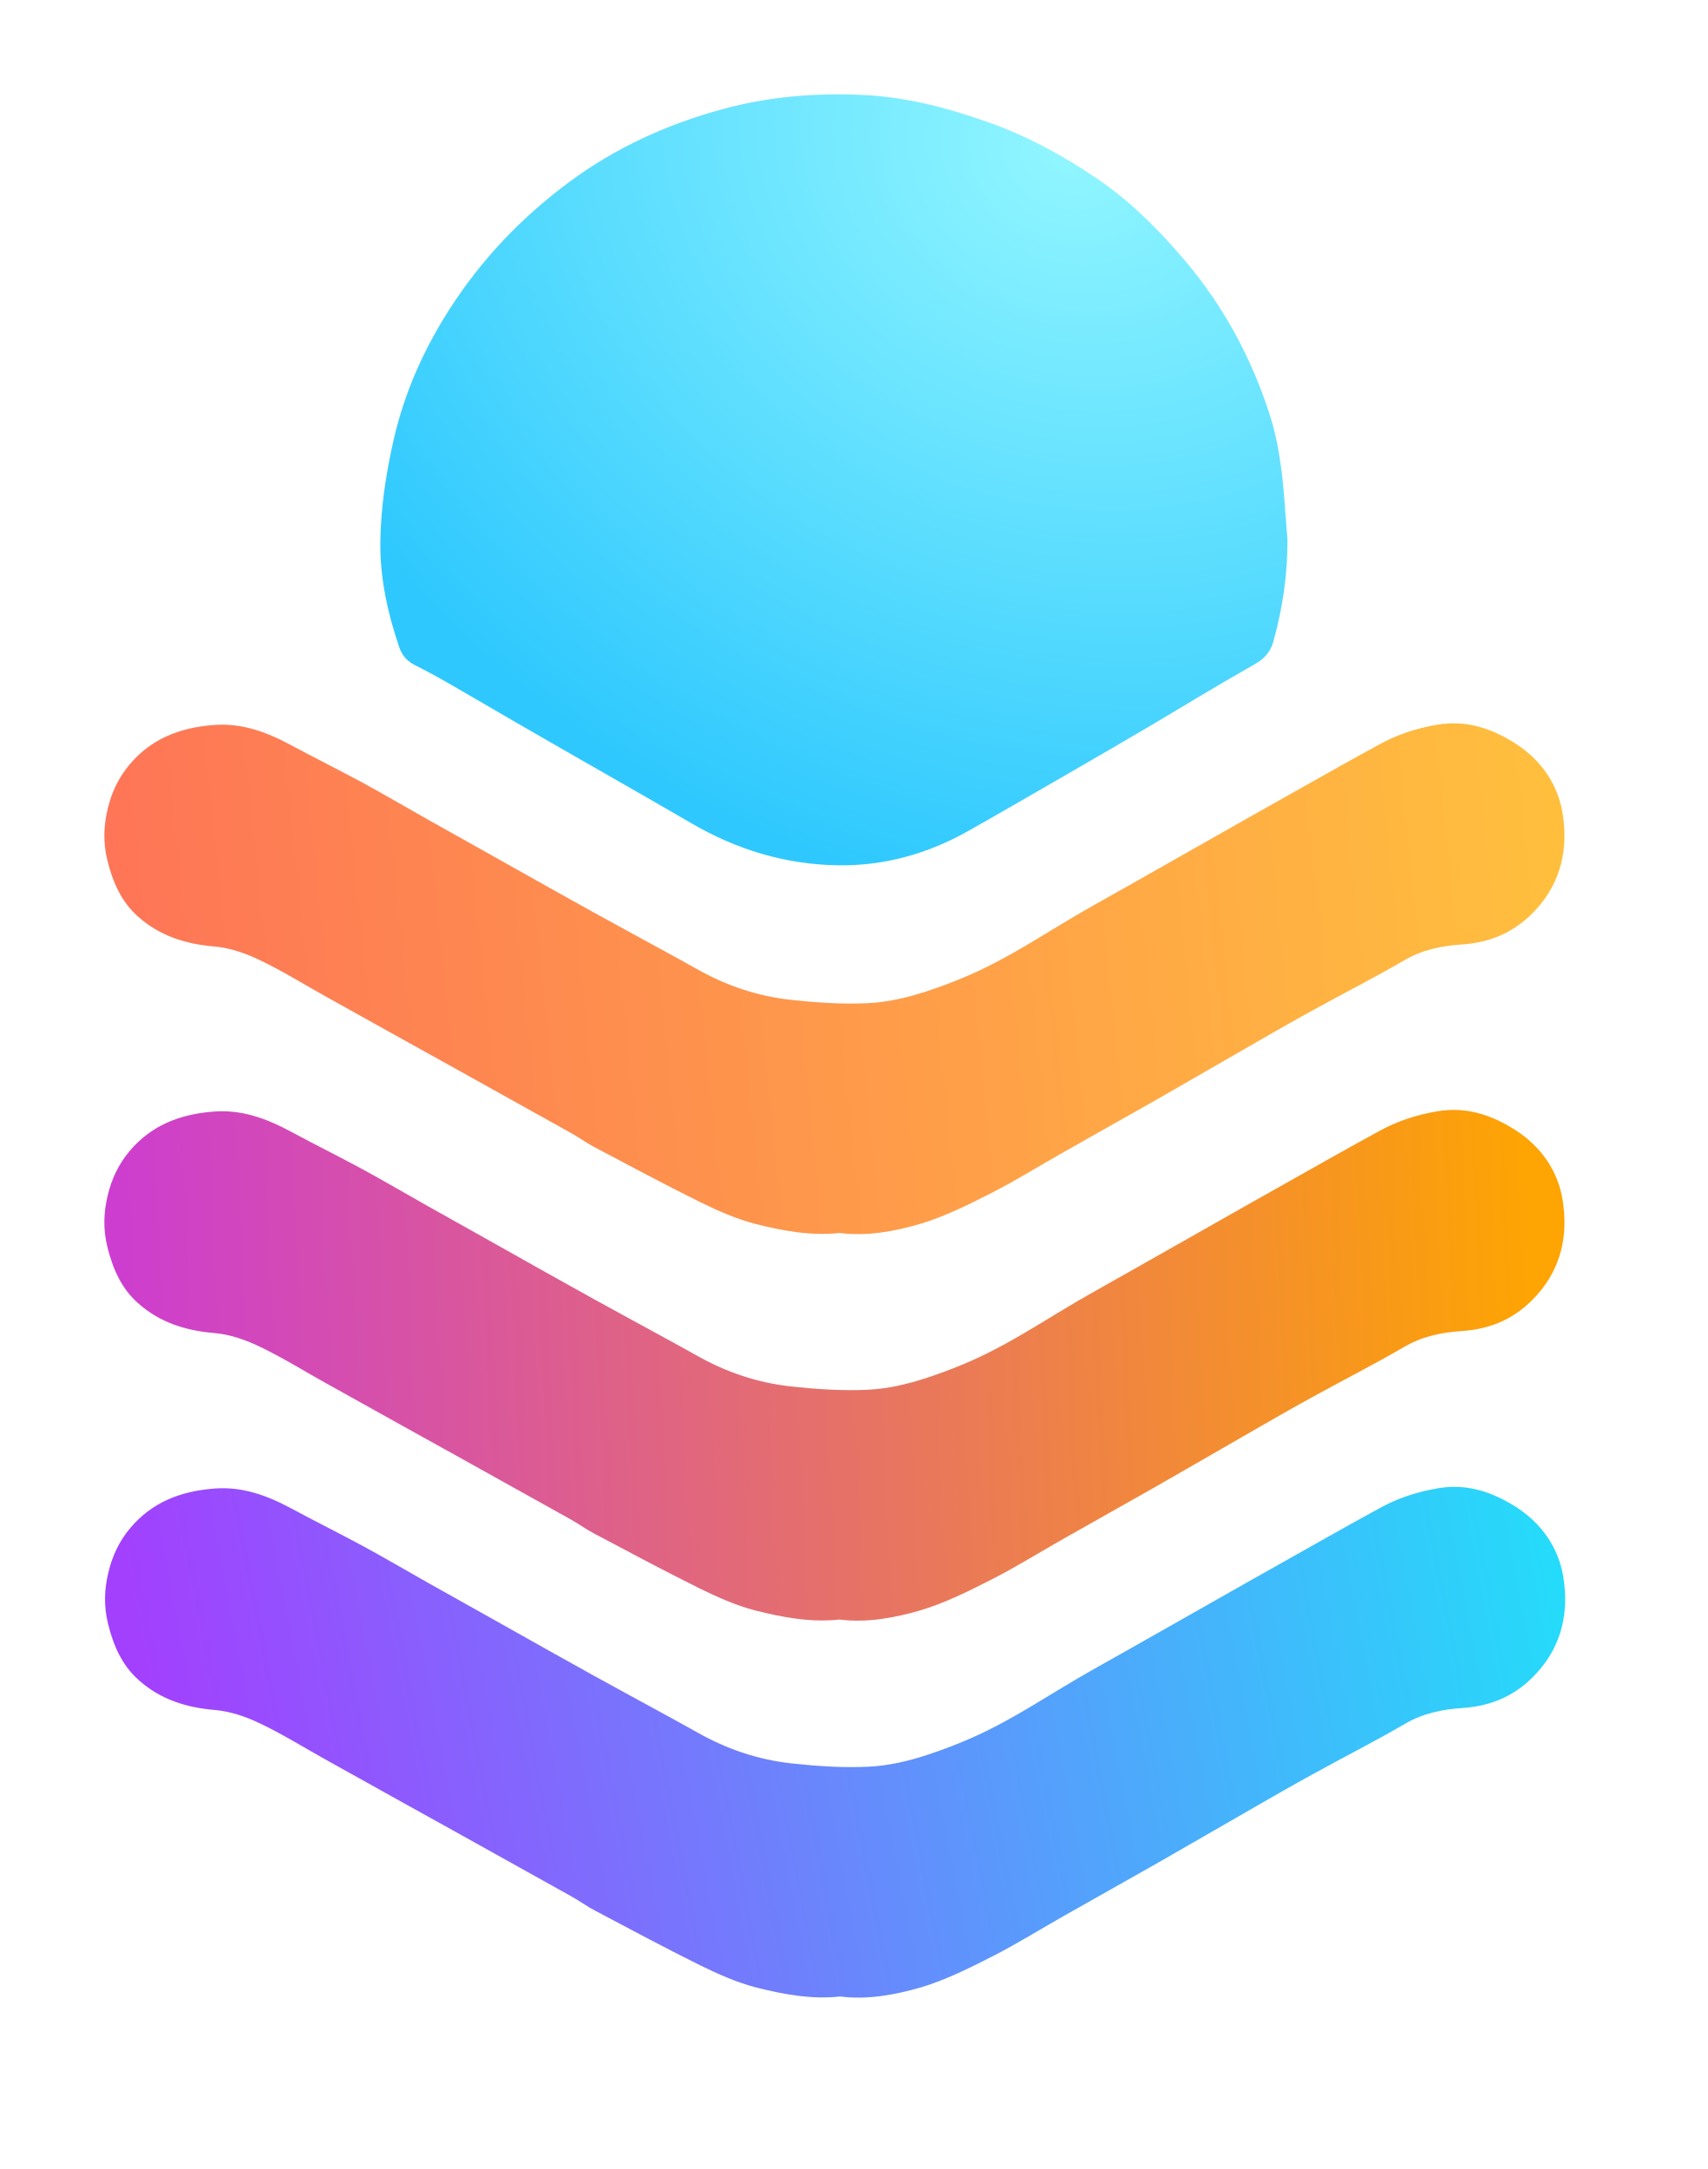
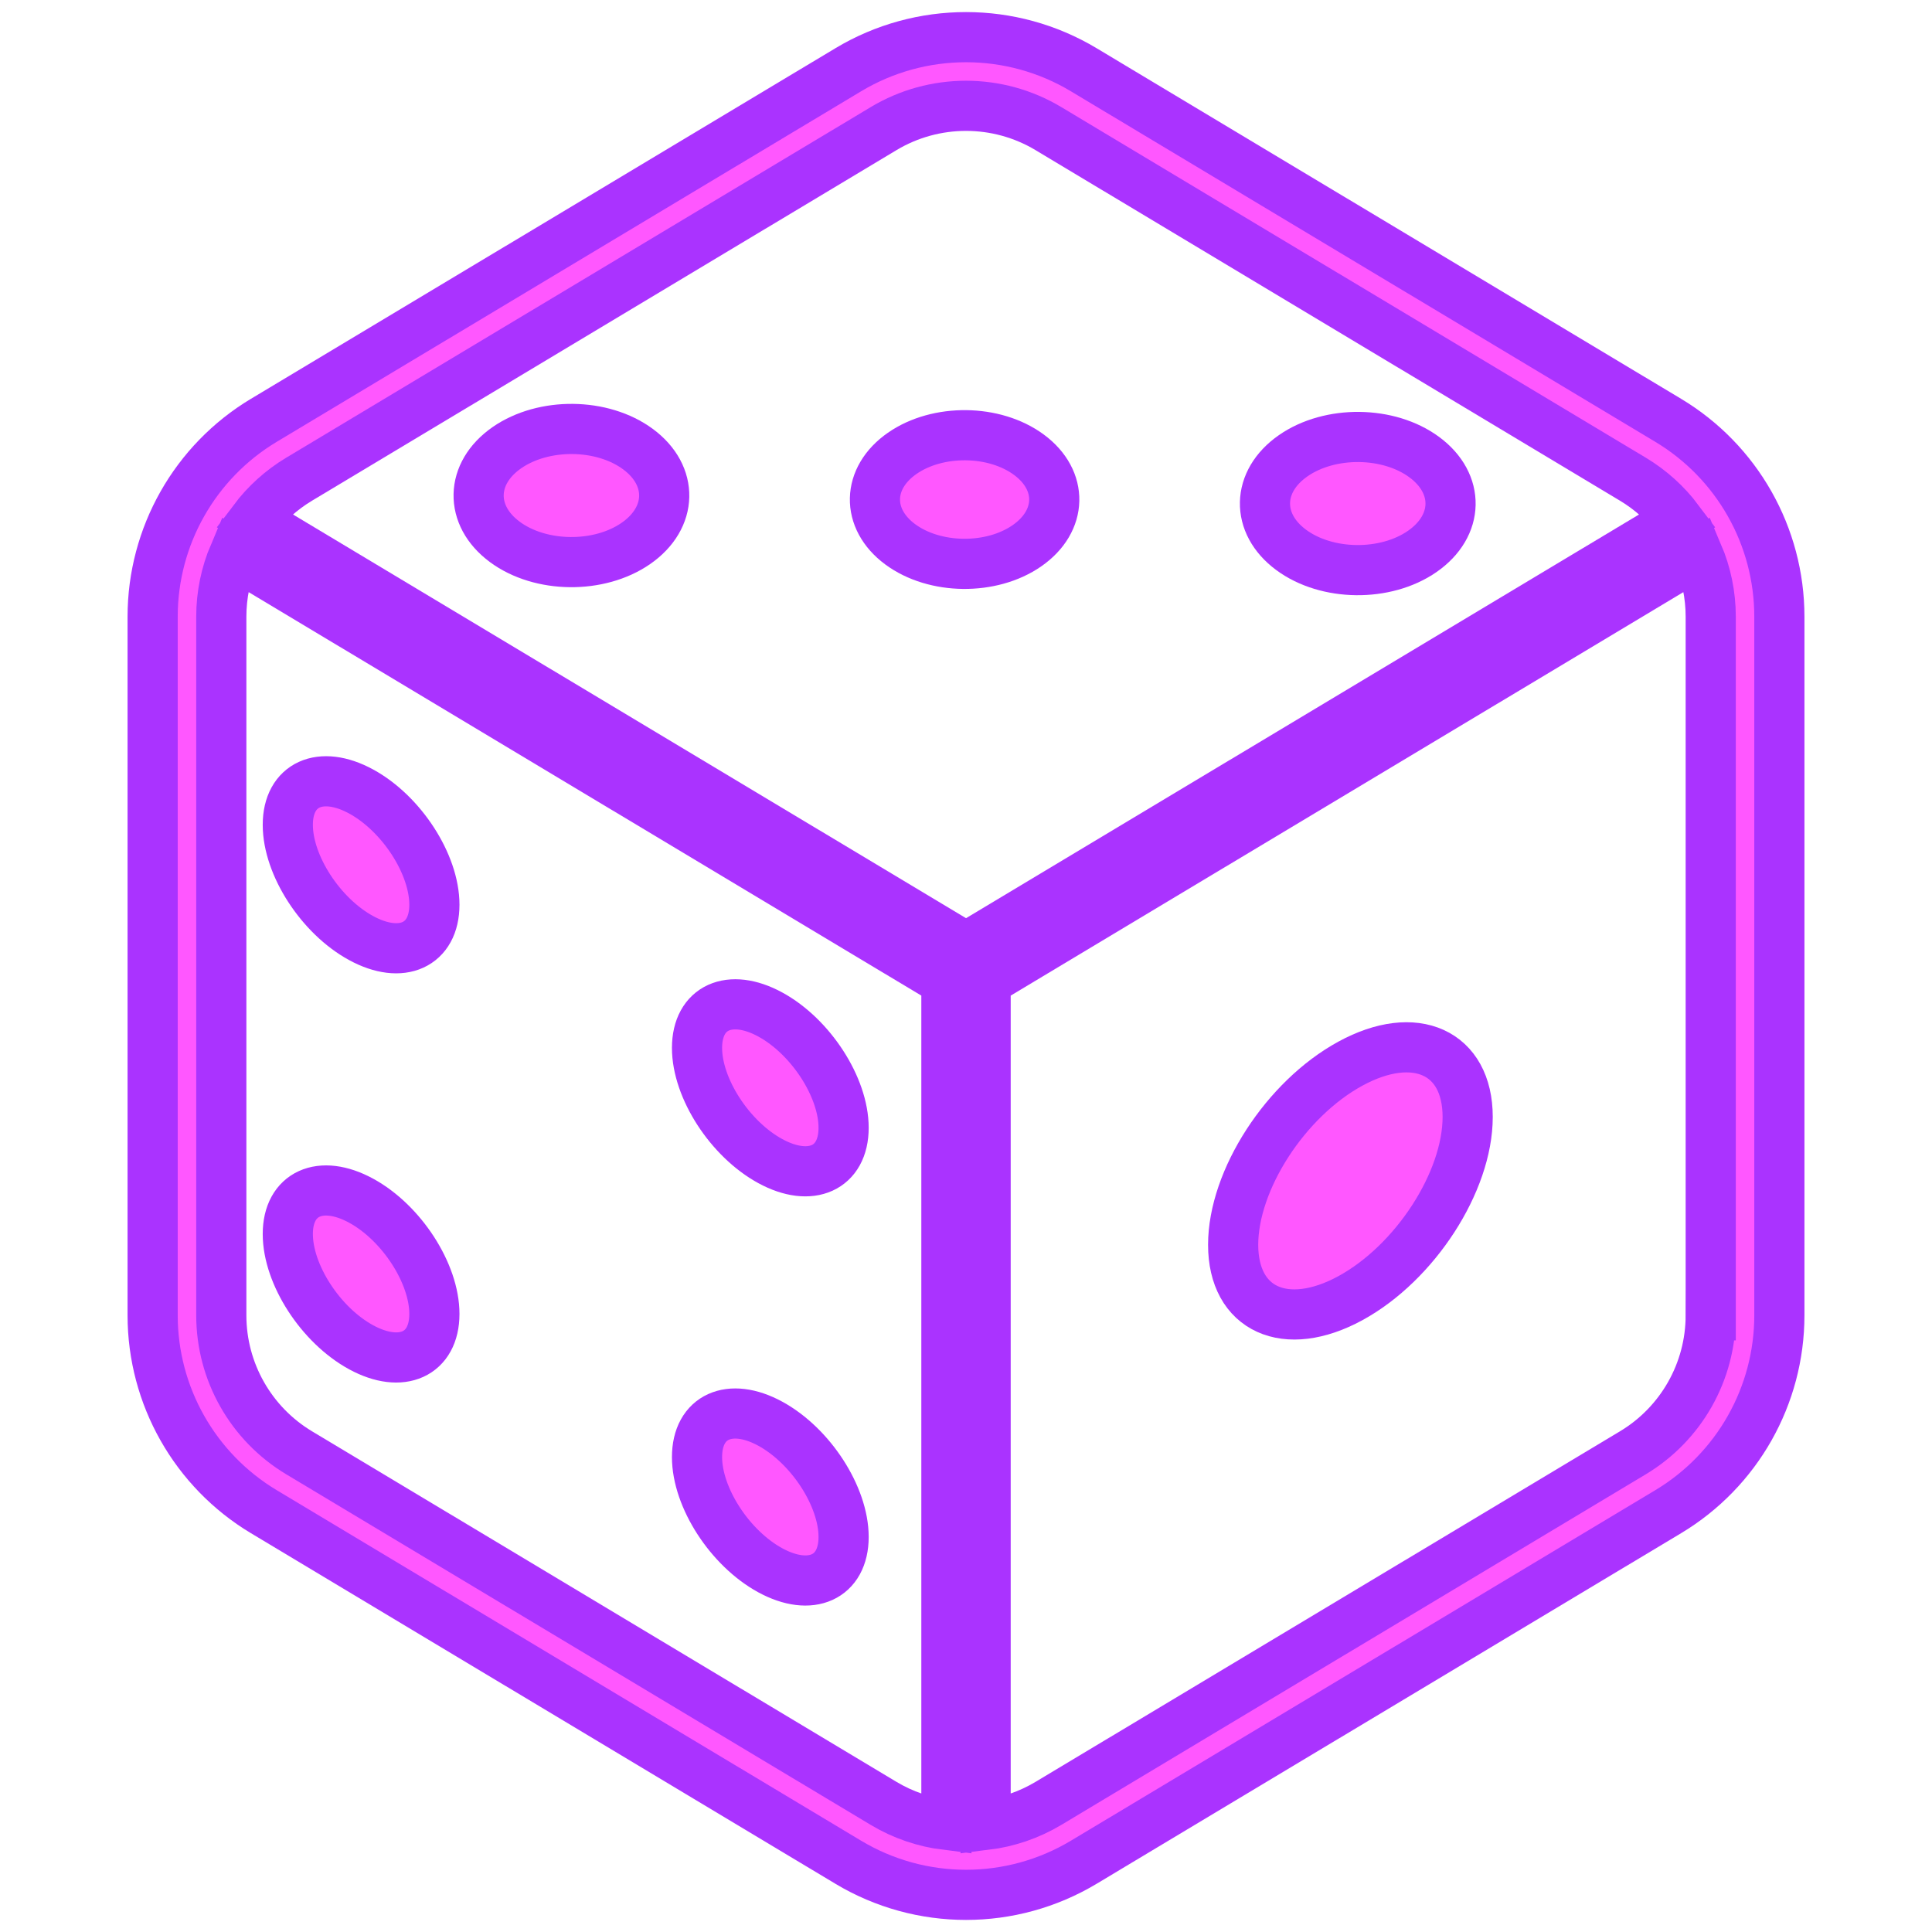
- <svg xmlns="http://www.w3.org/2000/svg" width="248" height="315" viewBox="0 0 2487 3152" fill="none">
-   <path id="p1" d="M1875.38 781.813C1875.65 832.565 1868.43 881.982 1854.81 930.865C1850.54 946.625 1841.19 956.241 1827.03 964.255C1778.42 991.768 1730.61 1020.88 1682.53 1049.47C1641.13 1073.77 1599.73 1098.08 1558.33 1121.85C1509.18 1150.17 1460.03 1178.75 1410.35 1206.8C1351.59 1239.92 1288.02 1257.82 1220.71 1256.75C1144.32 1255.68 1073 1234.04 1006.76 1195.31C922.621 1146.43 837.949 1098.62 753.812 1050C719.622 1030.23 685.7 1010.2 651.244 990.432C636.286 981.885 621.061 973.604 605.569 965.858C593.55 959.981 586.071 951.967 581.53 939.146C564.702 889.729 553.484 838.709 554.018 786.621C554.552 735.868 562.299 685.917 573.517 636.5C589.276 568.118 617.055 505.612 654.983 446.579C701.726 373.656 760.489 312.485 829.402 261.466C896.178 212.049 971.234 177.59 1051.9 155.687C1118.94 137.256 1187.32 131.646 1256.5 134.852C1320.34 137.79 1381.5 153.817 1441.87 175.454C1497.96 195.487 1549.78 223.802 1598.66 257.192C1646.2 289.513 1686.8 330.115 1724.2 373.923C1782.43 442.038 1824.1 519.502 1850.81 604.713C1858.82 630.089 1863.36 656.534 1866.83 682.979C1870.84 715.3 1872.44 748.69 1875.38 781.813Z" fill="url(#paint1_radial_2016_30)" />
-   <path id="p2" d="M1223 1792.23C1180.53 1796.77 1139.66 1789.02 1099.6 1778.87C1072.08 1771.66 1045.11 1759.64 1019.47 1747.08C967.647 1721.44 916.897 1694.2 865.881 1667.22C853.594 1660.81 842.108 1652.26 829.822 1645.58C774.264 1614.59 718.707 1583.61 663.416 1552.89C600.914 1518.16 538.145 1483.44 475.642 1448.45C442.789 1430.28 411.003 1410.25 377.081 1394.22C357.049 1384.6 334.345 1376.86 312.442 1374.99C270.24 1371.52 232.311 1359.5 200.793 1331.18C176.487 1309.54 164.2 1280.96 156.454 1249.71C150.043 1224.07 150.845 1199.22 156.988 1174.12C162.597 1150.61 172.747 1128.97 188.506 1110.27C220.024 1072.61 261.426 1056.58 309.504 1052.58C351.439 1048.84 388.033 1062.46 423.824 1081.69C458.014 1100.12 493.004 1117.49 527.193 1135.92C559.246 1153.28 590.497 1171.71 622.282 1189.61C657.006 1209.11 691.462 1228.34 726.185 1247.84C772.394 1273.75 818.603 1299.93 865.079 1325.57C897.399 1343.47 930.253 1361.1 962.839 1379C980.201 1388.34 997.295 1397.96 1014.66 1407.58C1057.39 1431.88 1103.34 1447.38 1151.95 1452.72C1189.08 1456.73 1227 1459.4 1264.4 1457.53C1293.25 1456.19 1322.63 1449.25 1350.14 1440.17C1384.06 1428.95 1417.72 1415.32 1449.23 1398.76C1490.1 1377.66 1528.83 1352.28 1568.63 1329.04C1594.27 1314.09 1620.45 1299.66 1646.36 1284.97C1687.76 1261.46 1729.16 1237.96 1770.83 1214.45C1806.62 1194.15 1842.41 1173.85 1878.2 1153.81C1921.74 1129.24 1965.28 1104.66 2009.35 1080.62C2035.53 1066.2 2063.57 1057.12 2093.49 1052.04C2135.96 1044.83 2172.82 1057.38 2207.27 1079.29C2244.4 1103.06 2269.24 1138.32 2276.19 1181.33C2284.47 1232.08 2274.32 1280.43 2237.99 1320.5C2208.88 1352.82 2173.08 1369.11 2129.55 1372.05C2100.7 1373.92 2072.12 1379.53 2045.68 1395.02C2002.14 1420.4 1957.27 1443.1 1913.19 1467.41C1884.88 1482.9 1856.83 1498.93 1829.06 1514.96C1780.71 1542.74 1732.36 1570.79 1683.75 1598.57C1639.15 1623.94 1594.54 1648.79 1549.93 1674.16C1514.41 1694.2 1479.95 1715.83 1443.63 1734.26C1410.5 1751.09 1376.85 1767.92 1341.59 1778.6C1302.86 1790.09 1263.06 1797.3 1223 1792.23Z" fill="url(#paint0_linear_2016_30)" />
-   <path id="p3" d="M1223 2355.23C1180.53 2359.77 1139.66 2352.02 1099.6 2341.87C1072.08 2334.66 1045.11 2322.64 1019.47 2310.08C967.647 2284.44 916.897 2257.2 865.881 2230.22C853.594 2223.81 842.108 2215.26 829.822 2208.58C774.264 2177.59 718.707 2146.61 663.416 2115.89C600.914 2081.16 538.145 2046.44 475.642 2011.45C442.789 1993.28 411.003 1973.25 377.081 1957.22C357.049 1947.6 334.345 1939.86 312.442 1937.99C270.24 1934.52 232.311 1922.5 200.793 1894.18C176.487 1872.54 164.2 1843.96 156.454 1812.71C150.043 1787.07 150.845 1762.22 156.988 1737.12C162.597 1713.61 172.747 1691.97 188.506 1673.27C220.024 1635.61 261.426 1619.58 309.504 1615.58C351.439 1611.84 388.033 1625.46 423.824 1644.69C458.014 1663.12 493.004 1680.49 527.193 1698.92C559.246 1716.28 590.497 1734.71 622.282 1752.61C657.006 1772.11 691.462 1791.34 726.185 1810.84C772.394 1836.75 818.603 1862.93 865.079 1888.57C897.399 1906.47 930.253 1924.1 962.839 1942C980.201 1951.34 997.295 1960.96 1014.66 1970.58C1057.39 1994.88 1103.34 2010.38 1151.95 2015.72C1189.08 2019.73 1227 2022.4 1264.4 2020.53C1293.25 2019.19 1322.63 2012.25 1350.14 2003.17C1384.06 1991.95 1417.72 1978.32 1449.23 1961.76C1490.1 1940.66 1528.83 1915.28 1568.63 1892.04C1594.27 1877.09 1620.45 1862.66 1646.36 1847.97C1687.76 1824.46 1729.16 1800.96 1770.83 1777.45C1806.62 1757.15 1842.41 1736.85 1878.2 1716.81C1921.74 1692.24 1965.28 1667.66 2009.35 1643.62C2035.53 1629.2 2063.57 1620.12 2093.49 1615.04C2135.96 1607.83 2172.82 1620.38 2207.27 1642.29C2244.4 1666.06 2269.24 1701.32 2276.19 1744.33C2284.47 1795.08 2274.32 1843.43 2237.99 1883.5C2208.88 1915.82 2173.08 1932.11 2129.55 1935.05C2100.7 1936.92 2072.12 1942.53 2045.68 1958.02C2002.14 1983.4 1957.27 2006.1 1913.19 2030.41C1884.88 2045.9 1856.83 2061.93 1829.06 2077.96C1780.71 2105.74 1732.36 2133.79 1683.75 2161.57C1639.15 2186.94 1594.54 2211.79 1549.93 2237.16C1514.41 2257.2 1479.95 2278.83 1443.63 2297.26C1410.5 2314.09 1376.85 2330.92 1341.59 2341.6C1302.86 2352.82 1263.06 2360.3 1223 2355.23Z" fill="url(#paint2_linear_2016_30)" />
-   <path id="p4" d="M1224 2904.23C1181.53 2908.77 1140.66 2901.02 1100.6 2890.87C1073.08 2883.66 1046.11 2871.64 1020.47 2859.08C968.647 2833.44 917.897 2806.2 866.881 2779.22C854.594 2772.81 843.108 2764.26 830.822 2757.58C775.264 2726.59 719.707 2695.61 664.416 2664.89C601.914 2630.16 539.145 2595.44 476.642 2560.45C443.789 2542.28 412.003 2522.25 378.081 2506.22C358.049 2496.6 335.345 2488.86 313.442 2486.99C271.24 2483.52 233.311 2471.5 201.793 2443.18C177.487 2421.54 165.2 2392.96 157.454 2361.71C151.043 2336.07 151.845 2311.22 157.988 2286.12C163.597 2262.61 173.747 2240.97 189.506 2222.27C221.024 2184.61 262.426 2168.58 310.504 2164.58C352.439 2160.84 389.033 2174.46 424.824 2193.69C459.014 2212.12 494.004 2229.49 528.193 2247.92C560.246 2265.28 591.497 2283.71 623.282 2301.61C658.006 2321.11 692.462 2340.34 727.185 2359.84C773.394 2385.75 819.603 2411.93 866.079 2437.57C898.399 2455.47 931.253 2473.1 963.839 2491C981.201 2500.34 998.295 2509.96 1015.66 2519.58C1058.39 2543.88 1104.34 2559.38 1152.95 2564.72C1190.08 2568.73 1228 2571.4 1265.4 2569.53C1294.25 2568.19 1323.63 2561.25 1351.14 2552.17C1385.06 2540.95 1418.72 2527.32 1450.23 2510.76C1491.1 2489.66 1529.83 2464.28 1569.63 2441.04C1595.27 2426.09 1621.45 2411.66 1647.36 2396.97C1688.76 2373.46 1730.16 2349.96 1771.83 2326.45C1807.62 2306.15 1843.41 2285.85 1879.2 2265.81C1922.74 2241.24 1966.28 2216.66 2010.35 2192.62C2036.53 2178.2 2064.57 2169.12 2094.49 2164.04C2136.96 2156.83 2173.82 2169.38 2208.27 2191.29C2245.4 2215.06 2270.24 2250.32 2277.19 2293.33C2285.47 2344.08 2275.32 2392.43 2238.99 2432.5C2209.88 2464.82 2174.08 2481.11 2130.55 2484.05C2101.7 2485.92 2073.12 2491.53 2046.68 2507.02C2003.14 2532.4 1958.27 2555.1 1914.19 2579.41C1885.88 2594.9 1857.83 2610.93 1830.06 2626.96C1781.71 2654.74 1733.36 2682.79 1684.75 2710.57C1640.15 2735.94 1595.54 2760.79 1550.93 2786.16C1515.41 2806.2 1480.95 2827.83 1444.63 2846.26C1411.5 2863.09 1377.85 2879.92 1342.59 2890.6C1303.86 2901.82 1264.06 2909.3 1224 2904.23Z" fill="url(#paint3_linear_2016_30)" />
-   <defs>
-     <linearGradient id="paint0_linear_2016_30" x1="2282" y1="1114.5" x2="140.5" y2="1336" gradientUnits="userSpaceOnUse">
-       <stop stop-color="#FFC03D" />
-       <stop offset="1" stop-color="#FE7457" />
-     </linearGradient>
-     <radialGradient id="paint1_radial_2016_30" cx="0" cy="0" r="1" gradientUnits="userSpaceOnUse" gradientTransform="translate(1560.5 216.5) rotate(108.387) scale(1096.26 1290.16)">
-       <stop stop-color="#91F6FF" />
-       <stop offset="1" stop-color="#2EC8FE" />
-     </radialGradient>
-     <linearGradient id="paint2_linear_2016_30" x1="2222" y1="1705.5" x2="161.5" y2="1801" gradientUnits="userSpaceOnUse">
-       <stop stop-color="#FEA403" />
-       <stop offset="1" stop-color="#CD3DD0" />
-     </linearGradient>
-     <linearGradient id="paint3_linear_2016_30" x1="2202" y1="1942" x2="191.5" y2="2325" gradientUnits="userSpaceOnUse">
-       <stop stop-color="#25DBFA" />
-       <stop offset="1" stop-color="#A240FE" />
-     </linearGradient>
-   </defs>
+ <svg xmlns="http://www.w3.org/2000/svg" height="800px" width="800px" version="1.1" id="_x32_" viewBox="-10.24 -10.24 532.48 532.48" xml:space="preserve" fill="#aa33ff" stroke="#aa33ff" stroke-width="13.824">
+   <g id="SVGRepo_bgCarrier" stroke-width="0" />
+   <g id="SVGRepo_tracerCarrier" stroke-linecap="round" stroke-linejoin="round" />
+   <g id="SVGRepo_iconCarrier">
+     <style type="text/css"> .st0{fill:#ff57ff;} </style>
+     <g>
+       <path class="st0" d="M449.531,105.602L288.463,8.989C278.473,2.994,267.235,0,256.01,0c-11.238,0-22.483,2.994-32.466,8.989 L62.475,105.602c-19.012,11.406-30.647,31.949-30.647,54.117v192.562c0,22.168,11.635,42.711,30.647,54.117l161.069,96.613 c9.982,5.988,21.228,8.989,32.466,8.989c11.226,0,22.463-3.001,32.453-8.989l161.069-96.613 c19.013-11.406,30.64-31.95,30.64-54.117V159.719C480.172,137.551,468.544,117.008,449.531,105.602z M250.599,492.733 c-6.028-0.745-11.929-2.713-17.32-5.949L72.209,390.171c-13.306-7.989-21.456-22.369-21.456-37.89V159.719 c0-6.022,1.235-11.862,3.518-17.234l196.328,117.76V492.733z M59.669,133.114c3.364-4.464,7.593-8.318,12.54-11.286l161.069-96.613 c6.995-4.196,14.85-6.29,22.731-6.29c7.868,0,15.724,2.095,22.718,6.29l161.069,96.613c4.942,2.968,9.184,6.821,12.54,11.286 L256.01,250.881L59.669,133.114z M461.253,352.281c0,15.521-8.15,29.901-21.456,37.89l-161.069,96.613 c-5.397,3.236-11.292,5.204-17.32,5.949V260.246l196.328-117.76c2.282,5.371,3.518,11.212,3.518,17.234V352.281z" />
+       <path class="st0" d="M382.343,115.779c-9.828-7.284-26.022-7.465-36.159-0.416c-10.15,7.049-10.405,18.677-0.577,25.948 c9.828,7.277,26.022,7.466,36.159,0.416C391.917,134.671,392.172,123.057,382.343,115.779z" />
+       <path class="st0" d="M165.62,113.564c-9.828-7.278-26.022-7.459-36.172-0.41c-10.137,7.056-10.392,18.67-0.571,25.948 c9.835,7.284,26.028,7.459,36.165,0.416C175.194,132.456,175.449,120.842,165.62,113.564z" />
+       <path class="st0" d="M273.358,115.102c-9.493-7.029-25.136-7.21-34.937-0.396c-9.801,6.814-10.056,18.039-0.557,25.068 c9.499,7.028,25.142,7.21,34.943,0.396C282.609,133.356,282.864,122.131,273.358,115.102z" />
+       <path class="st0" d="M89.289,248.303c11.158,6.083,20.194,1.96,20.194-9.19c0-11.158-9.036-25.129-20.194-31.211 c-11.158-6.082-20.208-1.967-20.208,9.191C69.081,228.243,78.131,242.22,89.289,248.303z" />
+       <path class="st0" d="M202.061,309.771c11.158,6.082,20.207,1.967,20.207-9.184c0-11.158-9.05-25.135-20.207-31.218 c-11.151-6.075-20.194-1.96-20.194,9.198C181.867,289.718,190.91,303.688,202.061,309.771z" />
+       <path class="st0" d="M89.289,361.082c11.158,6.082,20.194,1.967,20.194-9.19c0-11.158-9.036-25.129-20.194-31.211 c-11.158-6.083-20.208-1.967-20.208,9.19C69.081,341.029,78.131,355,89.289,361.082z" />
+       <path class="st0" d="M202.061,422.55c11.158,6.082,20.207,1.967,20.207-9.191c0-11.151-9.05-25.128-20.207-31.211 c-11.151-6.076-20.194-1.96-20.194,9.191C181.867,402.497,190.91,416.468,202.061,422.55z" />
+       <path class="st0" d="M361.948,282.911c-17.858,9.728-32.319,32.084-32.319,49.928c0,17.85,14.461,24.437,32.319,14.709 c17.844-9.734,32.319-32.09,32.319-49.941C394.267,279.762,379.792,273.176,361.948,282.911z" />
+     </g>
+   </g>
</svg>
